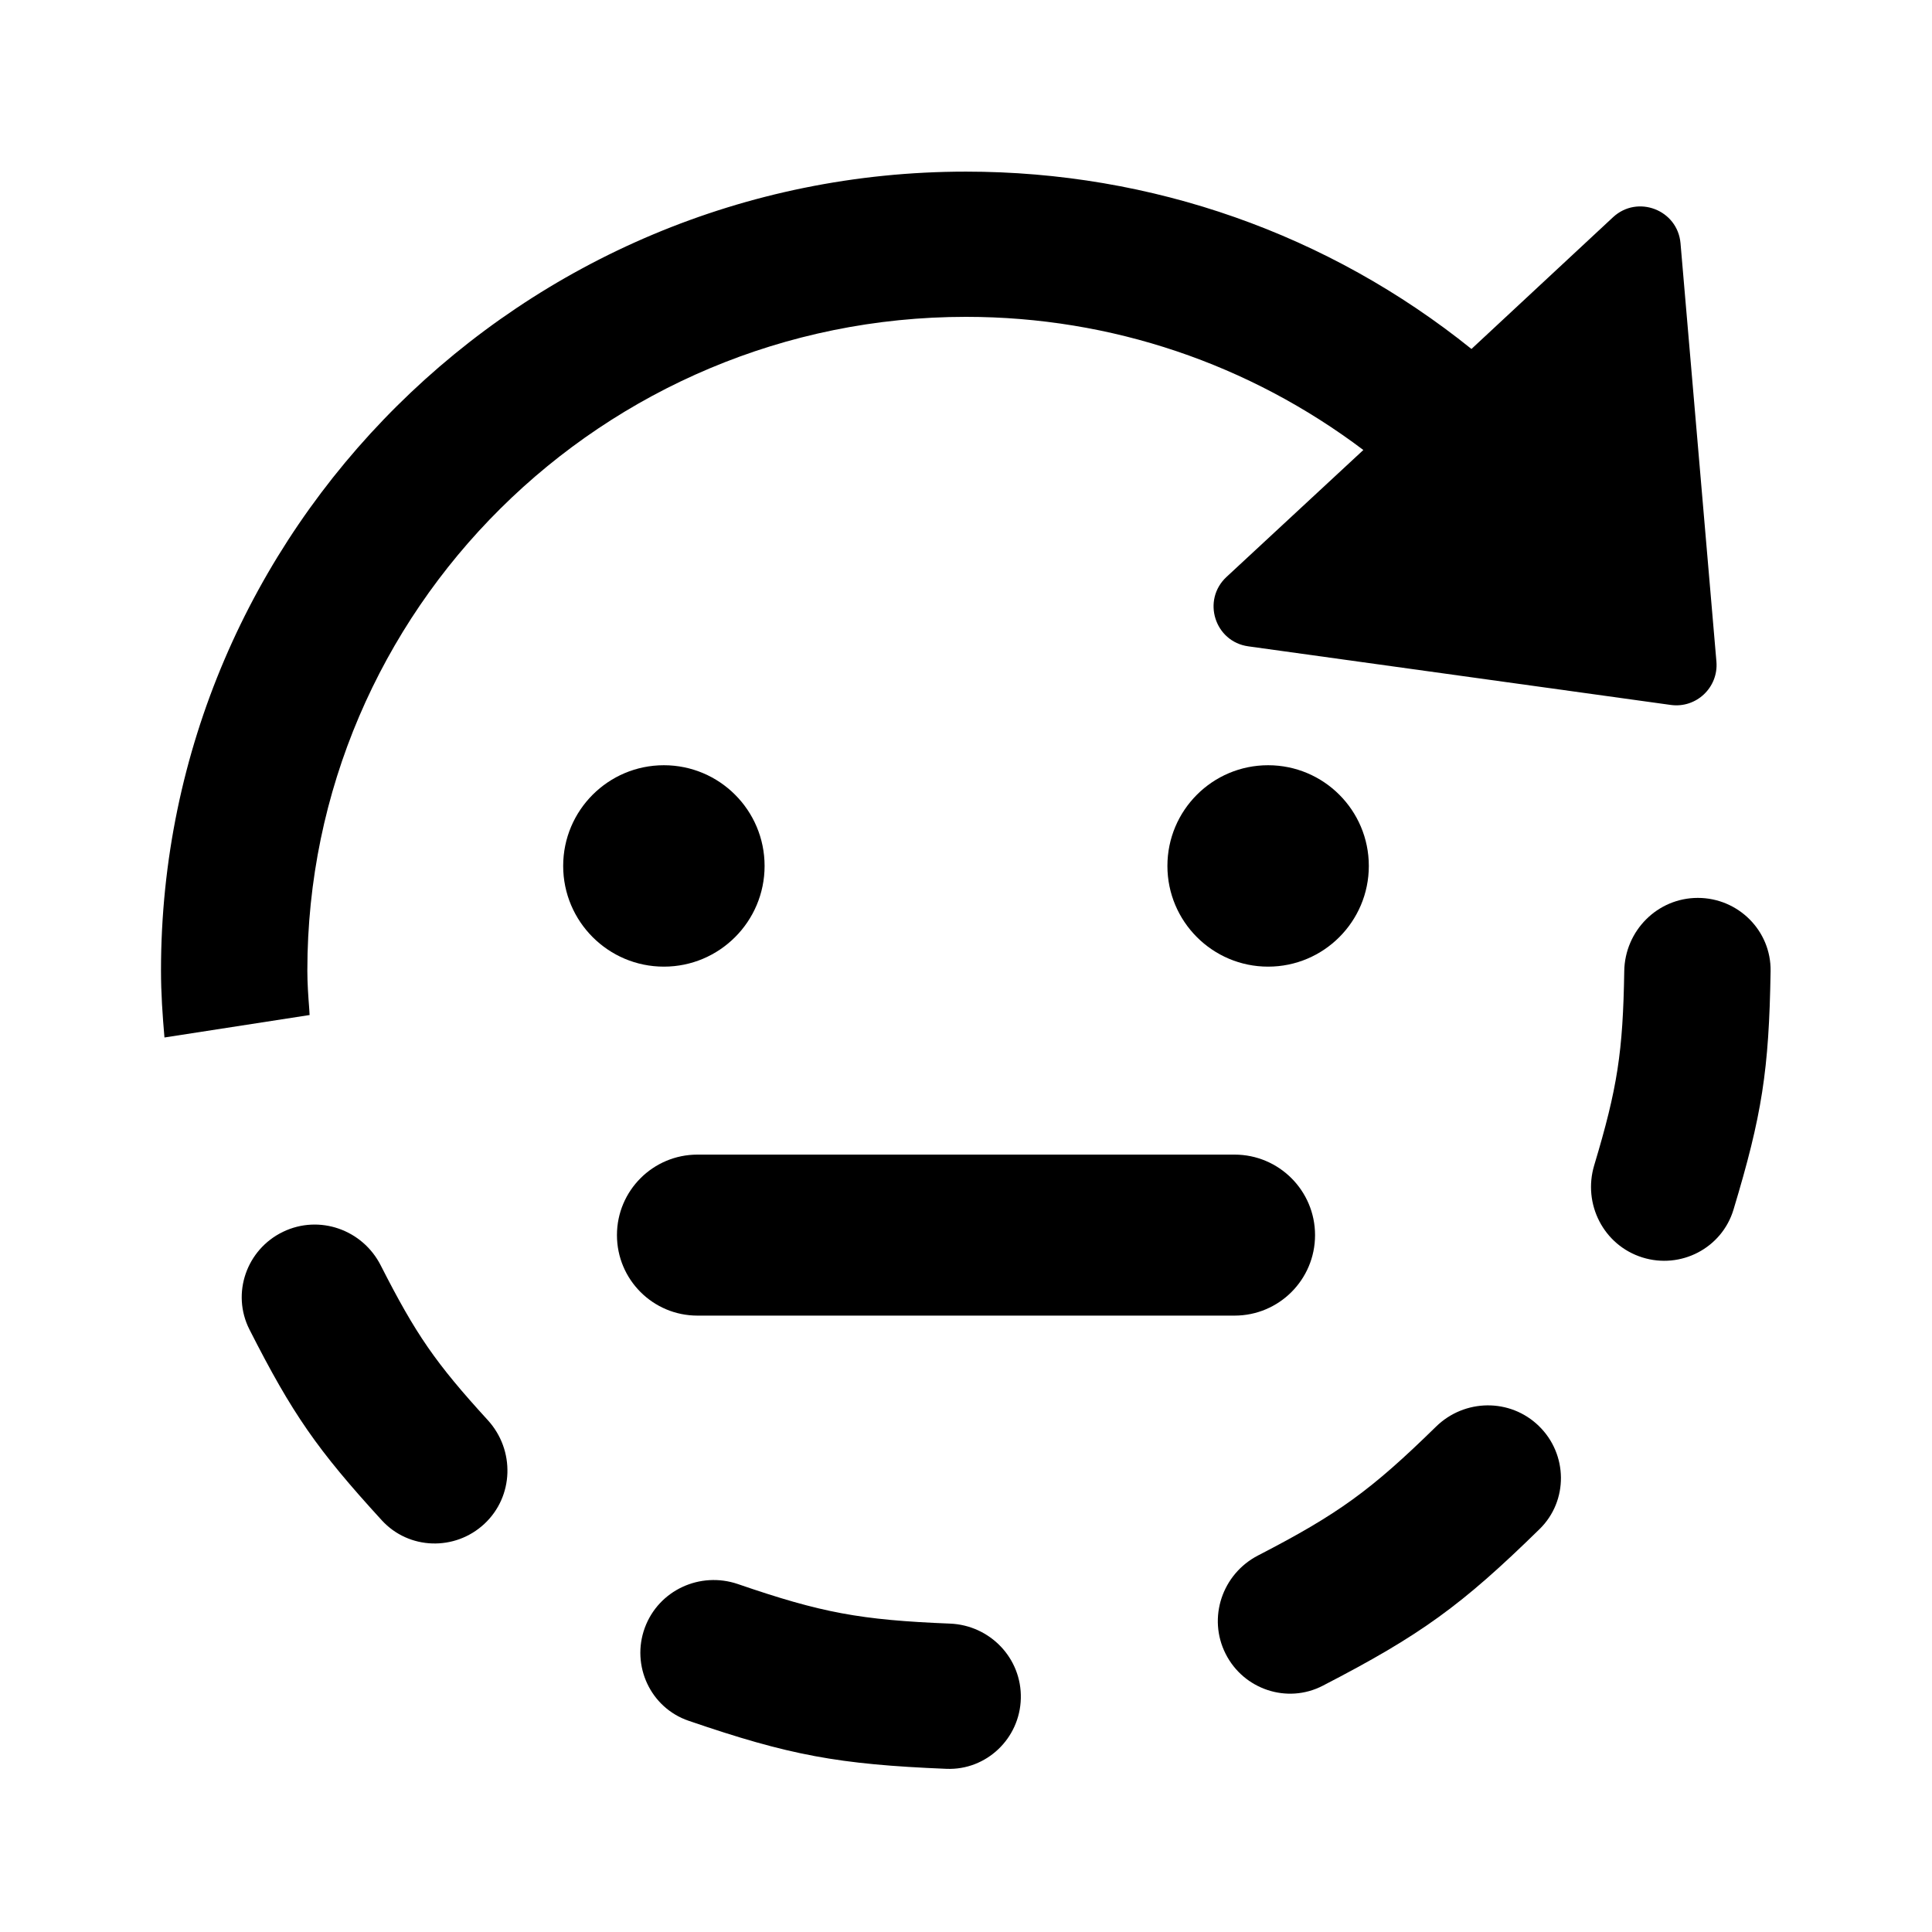
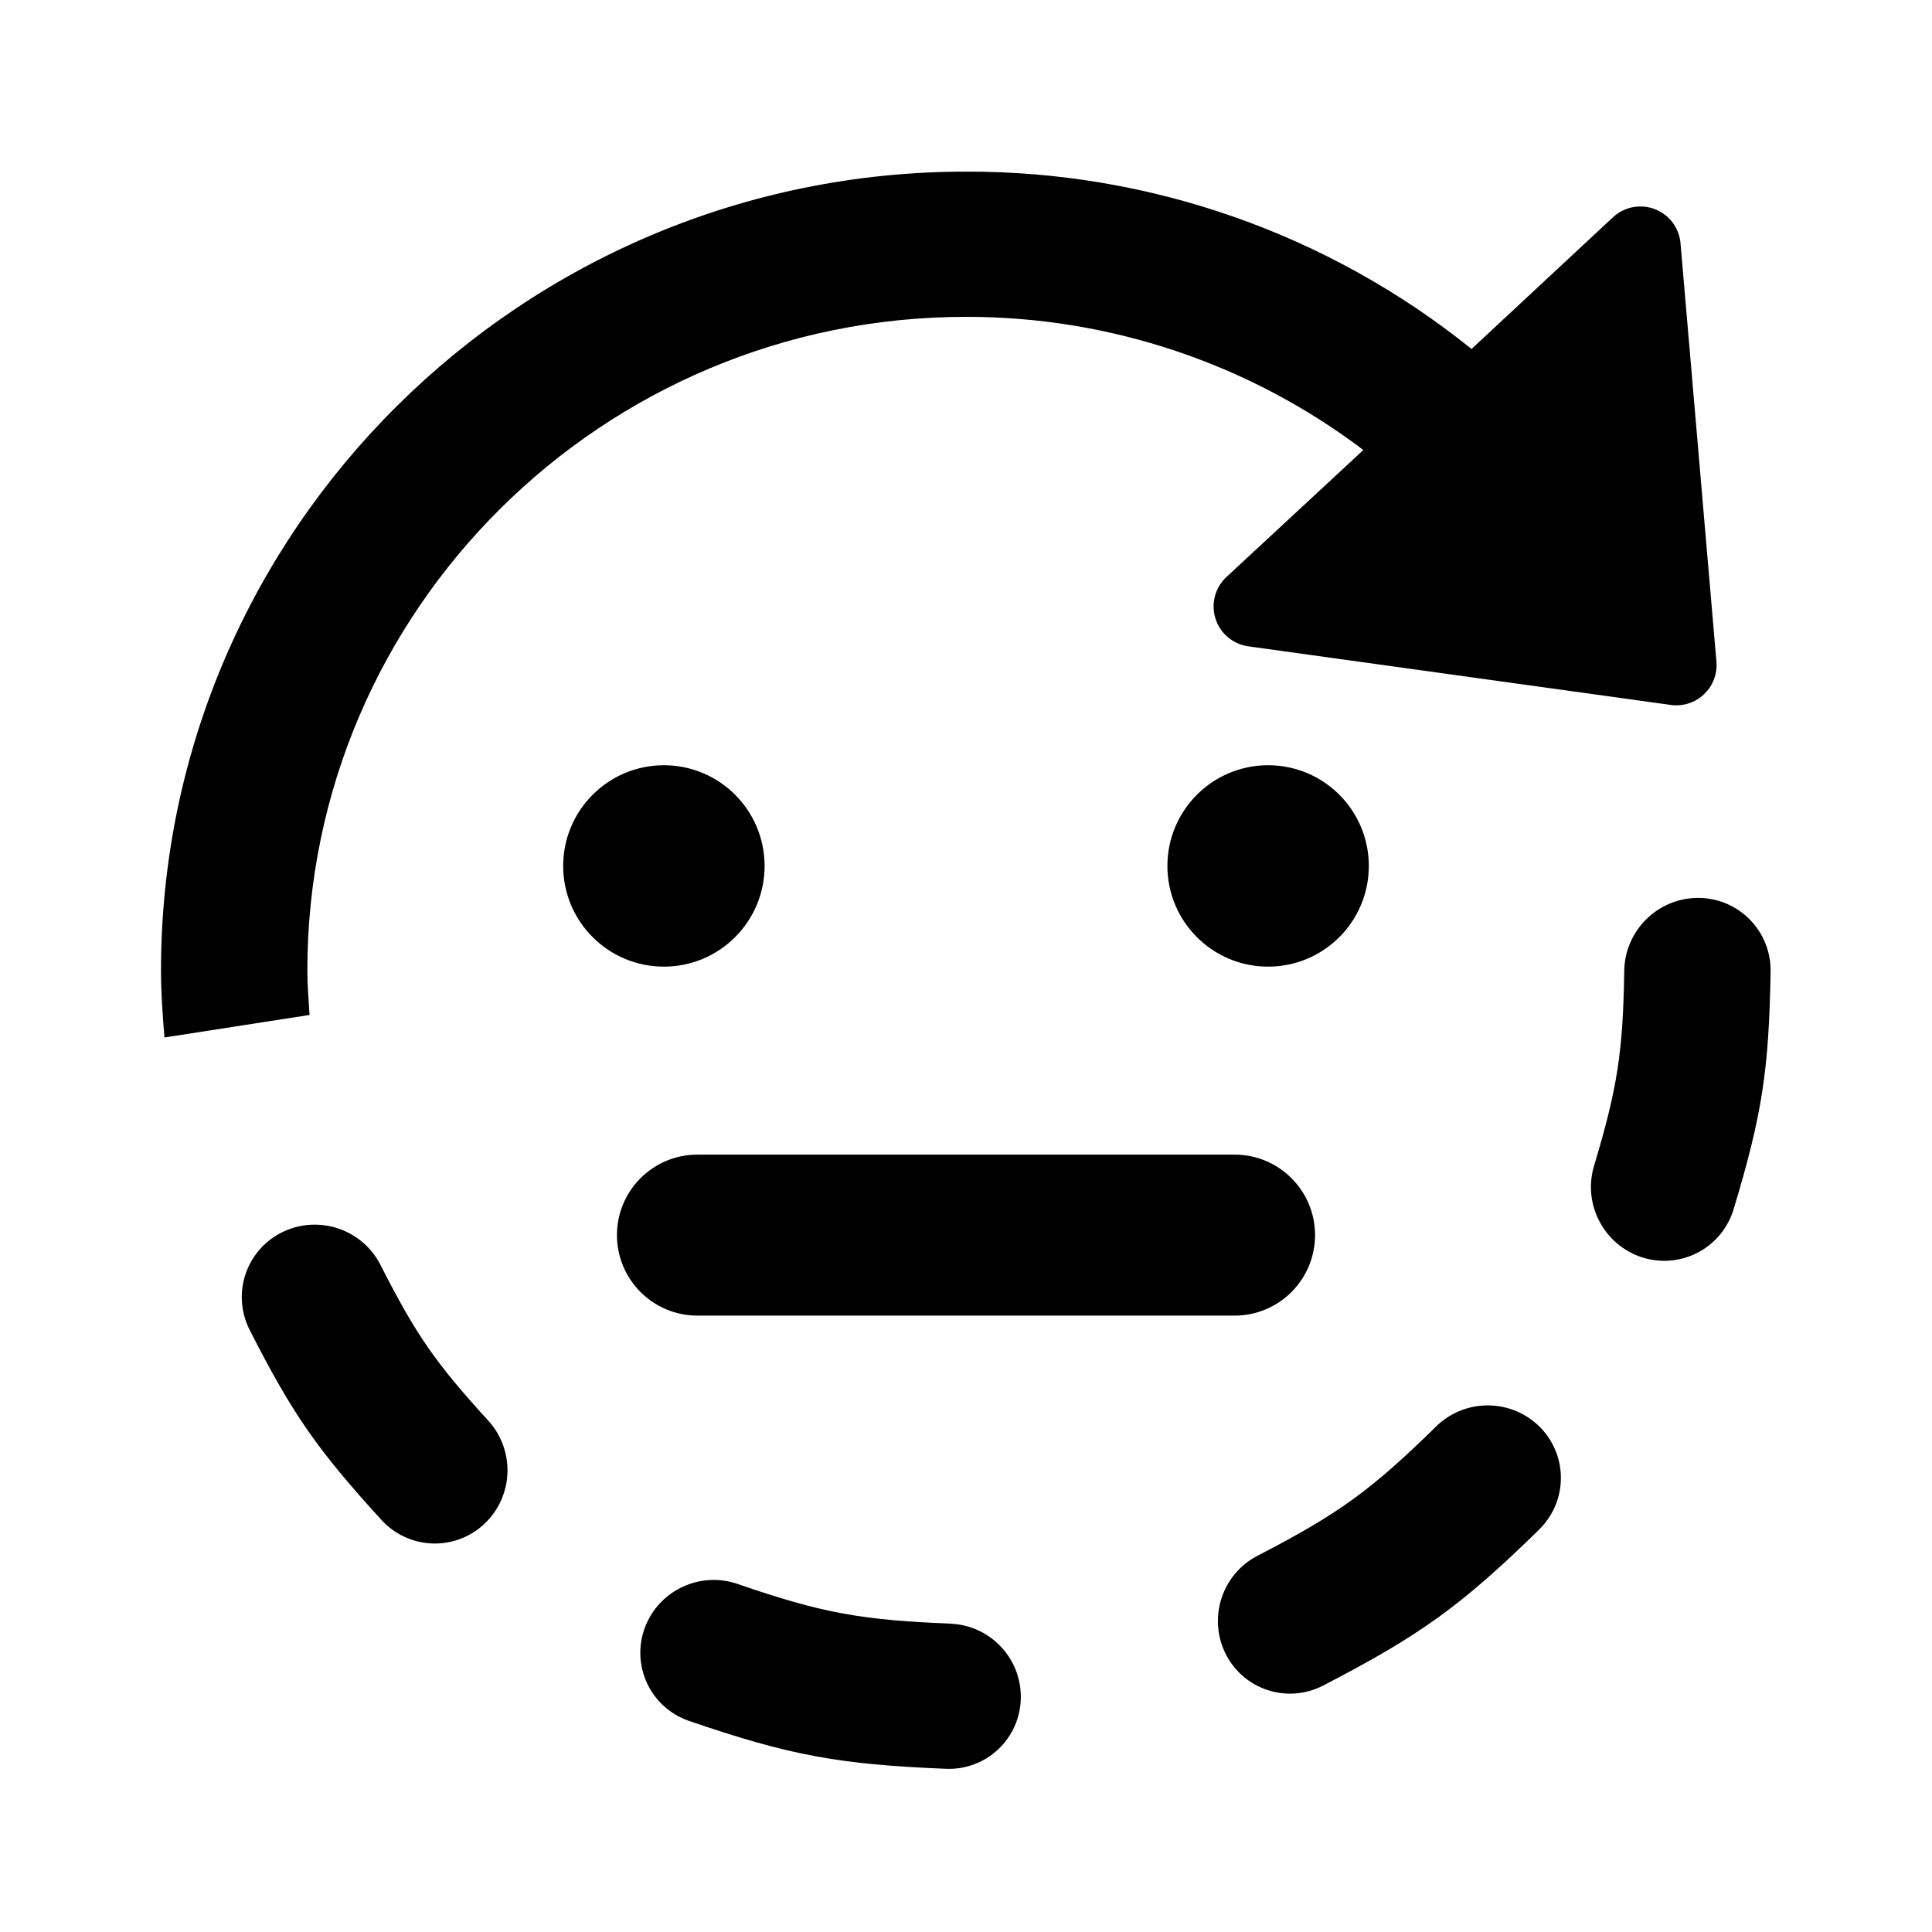
- <svg xmlns="http://www.w3.org/2000/svg" width="24" height="24" viewBox="0 0 24 24" fill="none">
-   <path fill-rule="evenodd" clip-rule="evenodd" d="M8.247 12.008C8.938 12.008 9.498 11.447 9.498 10.757C9.498 10.066 8.938 9.506 8.247 9.506C7.556 9.506 6.996 10.066 6.996 10.757C6.996 11.447 7.556 12.008 8.247 12.008ZM15.753 12.008C16.444 12.008 17.004 11.447 17.004 10.757C17.004 10.066 16.444 9.506 15.753 9.506C15.062 9.506 14.502 10.066 14.502 10.757C14.502 11.447 15.062 12.008 15.753 12.008ZM8.664 14.343C8.112 14.343 7.664 14.791 7.664 15.343C7.664 15.896 8.112 16.343 8.664 16.343H15.336C15.888 16.343 16.336 15.896 16.336 15.343C16.336 14.791 15.888 14.343 15.336 14.343H8.664Z" fill="black" />
-   <path d="M12 3.936C13.808 3.936 15.521 4.523 16.936 5.59L15.236 7.167C14.927 7.454 15.089 7.971 15.507 8.029L20.755 8.757C21.073 8.801 21.349 8.538 21.322 8.219L20.876 3.022C20.84 2.607 20.342 2.415 20.037 2.699L18.279 4.335C16.506 2.909 14.314 2.132 12 2.132C6.486 2.132 2 6.584 2 12.056C2 12.337 2.019 12.613 2.043 12.888L3.846 12.609C3.844 12.581 3.842 12.553 3.841 12.526C3.829 12.37 3.818 12.215 3.818 12.056C3.818 7.579 7.488 3.936 12 3.936Z" fill="black" />
-   <path d="M20.177 12.064C20.185 11.562 20.589 11.154 21.091 11.154V11.154C21.593 11.154 22.003 11.562 21.995 12.064C21.975 13.298 21.888 13.853 21.534 15.027C21.389 15.506 20.878 15.77 20.401 15.62V15.62C19.921 15.469 19.659 14.957 19.804 14.475C20.092 13.516 20.161 13.07 20.177 12.064Z" fill="black" />
-   <path d="M6.06 17.642C6.399 18.014 6.384 18.589 6.016 18.931V18.931C5.651 19.27 5.079 19.253 4.743 18.886C3.939 18.007 3.633 17.567 3.099 16.516C2.871 16.067 3.063 15.52 3.516 15.302V15.302C3.966 15.085 4.504 15.274 4.73 15.72C5.167 16.579 5.41 16.931 6.06 17.642Z" fill="black" />
-   <path d="M11.801 20.169C12.299 20.189 12.694 20.6 12.681 21.099V21.099C12.669 21.596 12.254 21.993 11.757 21.973C10.411 21.918 9.806 21.805 8.554 21.376C8.08 21.214 7.838 20.69 8.01 20.221V20.221C8.182 19.754 8.697 19.517 9.167 19.678C10.203 20.034 10.683 20.124 11.801 20.169Z" fill="black" />
-   <path d="M19.125 18.995C19.484 18.644 19.477 18.064 19.116 17.714V17.714C18.759 17.367 18.192 17.375 17.837 17.724C17.032 18.512 16.624 18.808 15.629 19.322C15.183 19.552 14.999 20.096 15.225 20.544V20.544C15.448 20.987 15.99 21.169 16.431 20.941C17.647 20.313 18.158 19.942 19.125 18.995Z" fill="black" />
+ <svg xmlns="http://www.w3.org/2000/svg" width="24" height="24" viewBox="0 0 24 24">
+   <path fill-rule="evenodd" clip-rule="evenodd" d="M8.247 12.008a1.25 1.25 0 1 0 0-2.502 1.25 1.25 0 0 0 0 2.502zm7.506 0a1.25 1.25 0 1 0 0-2.502 1.25 1.25 0 0 0 0 2.502zm-7.089 2.335a1 1 0 1 0 0 2h6.672a1 1 0 0 0 0-2H8.664z" />
+   <path d="M12 3.936a8.16 8.16 0 0 1 4.936 1.654l-1.7 1.577a.5.5 0 0 0 .271.862l5.248.728a.5.5 0 0 0 .567-.538l-.446-5.197a.5.5 0 0 0-.839-.323L18.28 4.335A9.97 9.97 0 0 0 12 2.132c-5.514 0-10 4.452-10 9.924 0 .281.02.557.043.832l1.803-.28-.006-.082c-.01-.155-.022-.31-.022-.47 0-4.477 3.67-8.12 8.182-8.12zm8.177 8.128a.92.92 0 0 1 .914-.91.9.9 0 0 1 .904.91c-.02 1.234-.107 1.79-.461 2.963a.9.9 0 0 1-1.133.593.919.919 0 0 1-.597-1.145c.288-.96.357-1.405.373-2.41zM6.06 17.642a.915.915 0 0 1-.044 1.289.897.897 0 0 1-1.273-.045c-.804-.88-1.11-1.32-1.644-2.37a.898.898 0 0 1 .417-1.214.917.917 0 0 1 1.214.418c.437.86.68 1.21 1.33 1.922zm5.741 2.528a.91.91 0 0 1 .88.928.893.893 0 0 1-.924.875c-1.346-.055-1.951-.168-3.203-.597a.894.894 0 0 1-.544-1.155.913.913 0 0 1 1.157-.543c1.036.356 1.516.446 2.634.491zm7.324-1.175a.896.896 0 0 0-.009-1.281.916.916 0 0 0-1.28.01c-.803.788-1.212 1.084-2.207 1.598a.914.914 0 0 0-.404 1.222.894.894 0 0 0 1.207.397c1.215-.628 1.726-.999 2.693-1.945z" />
</svg>
